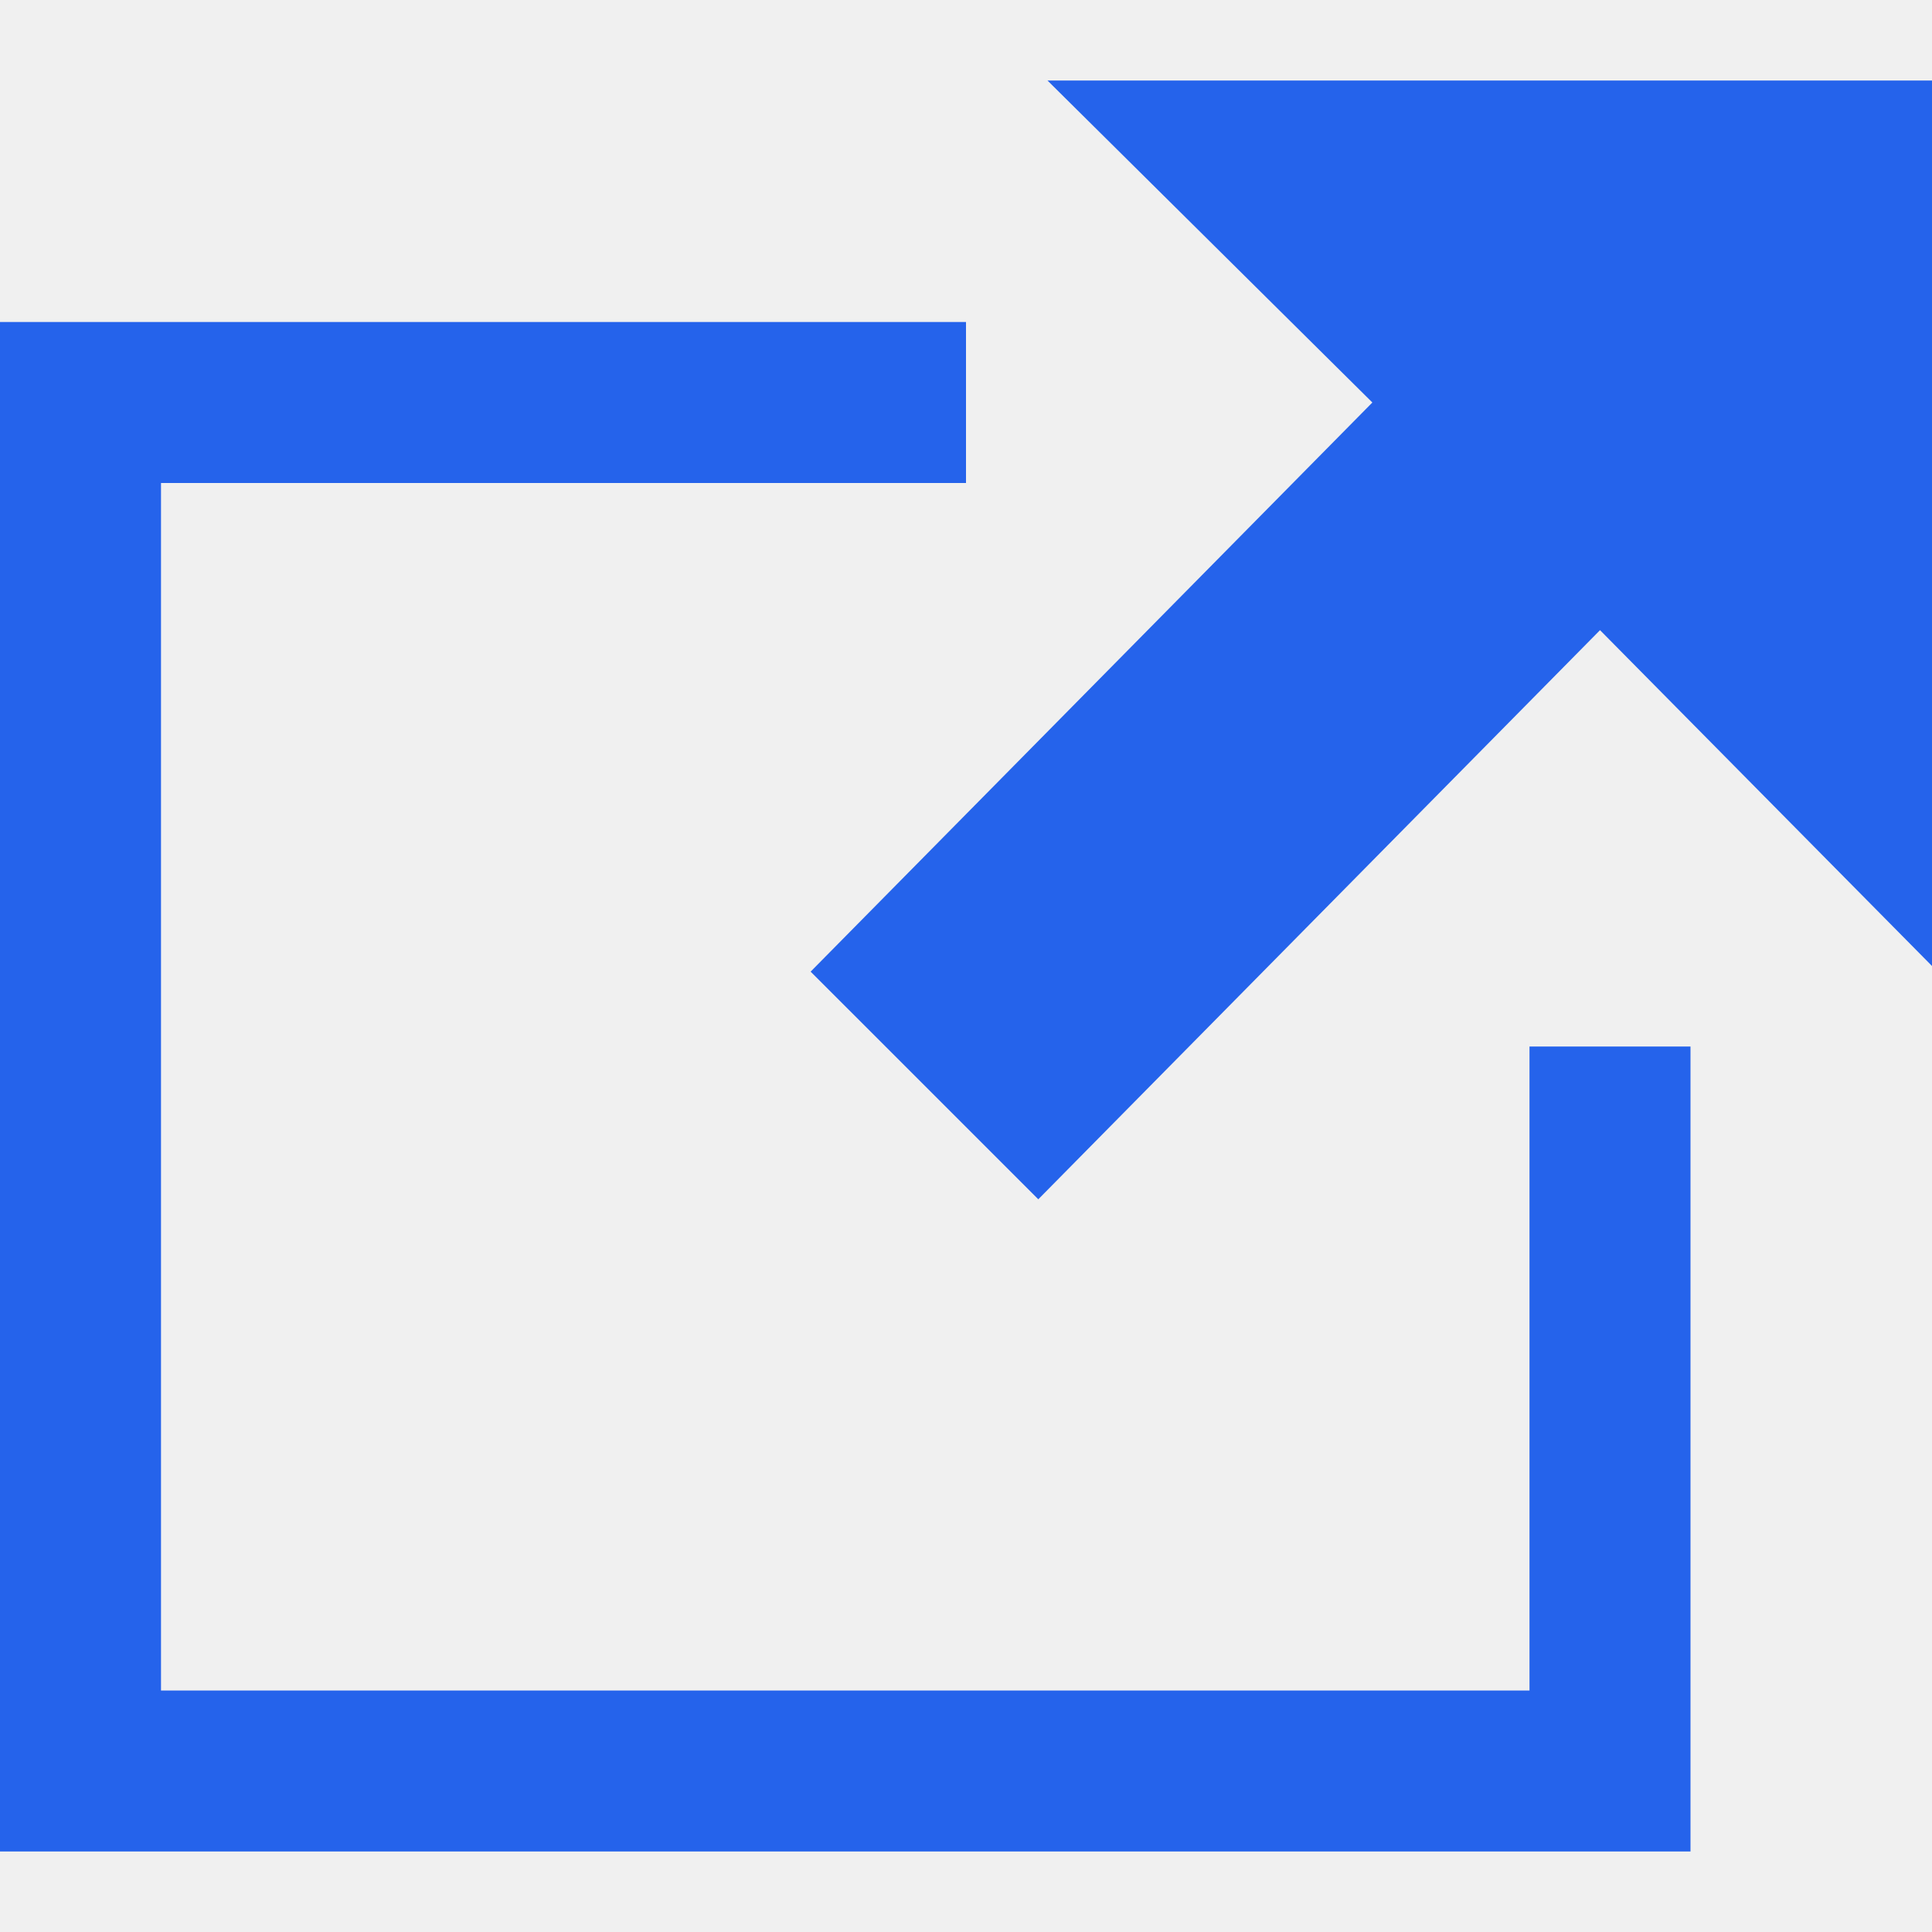
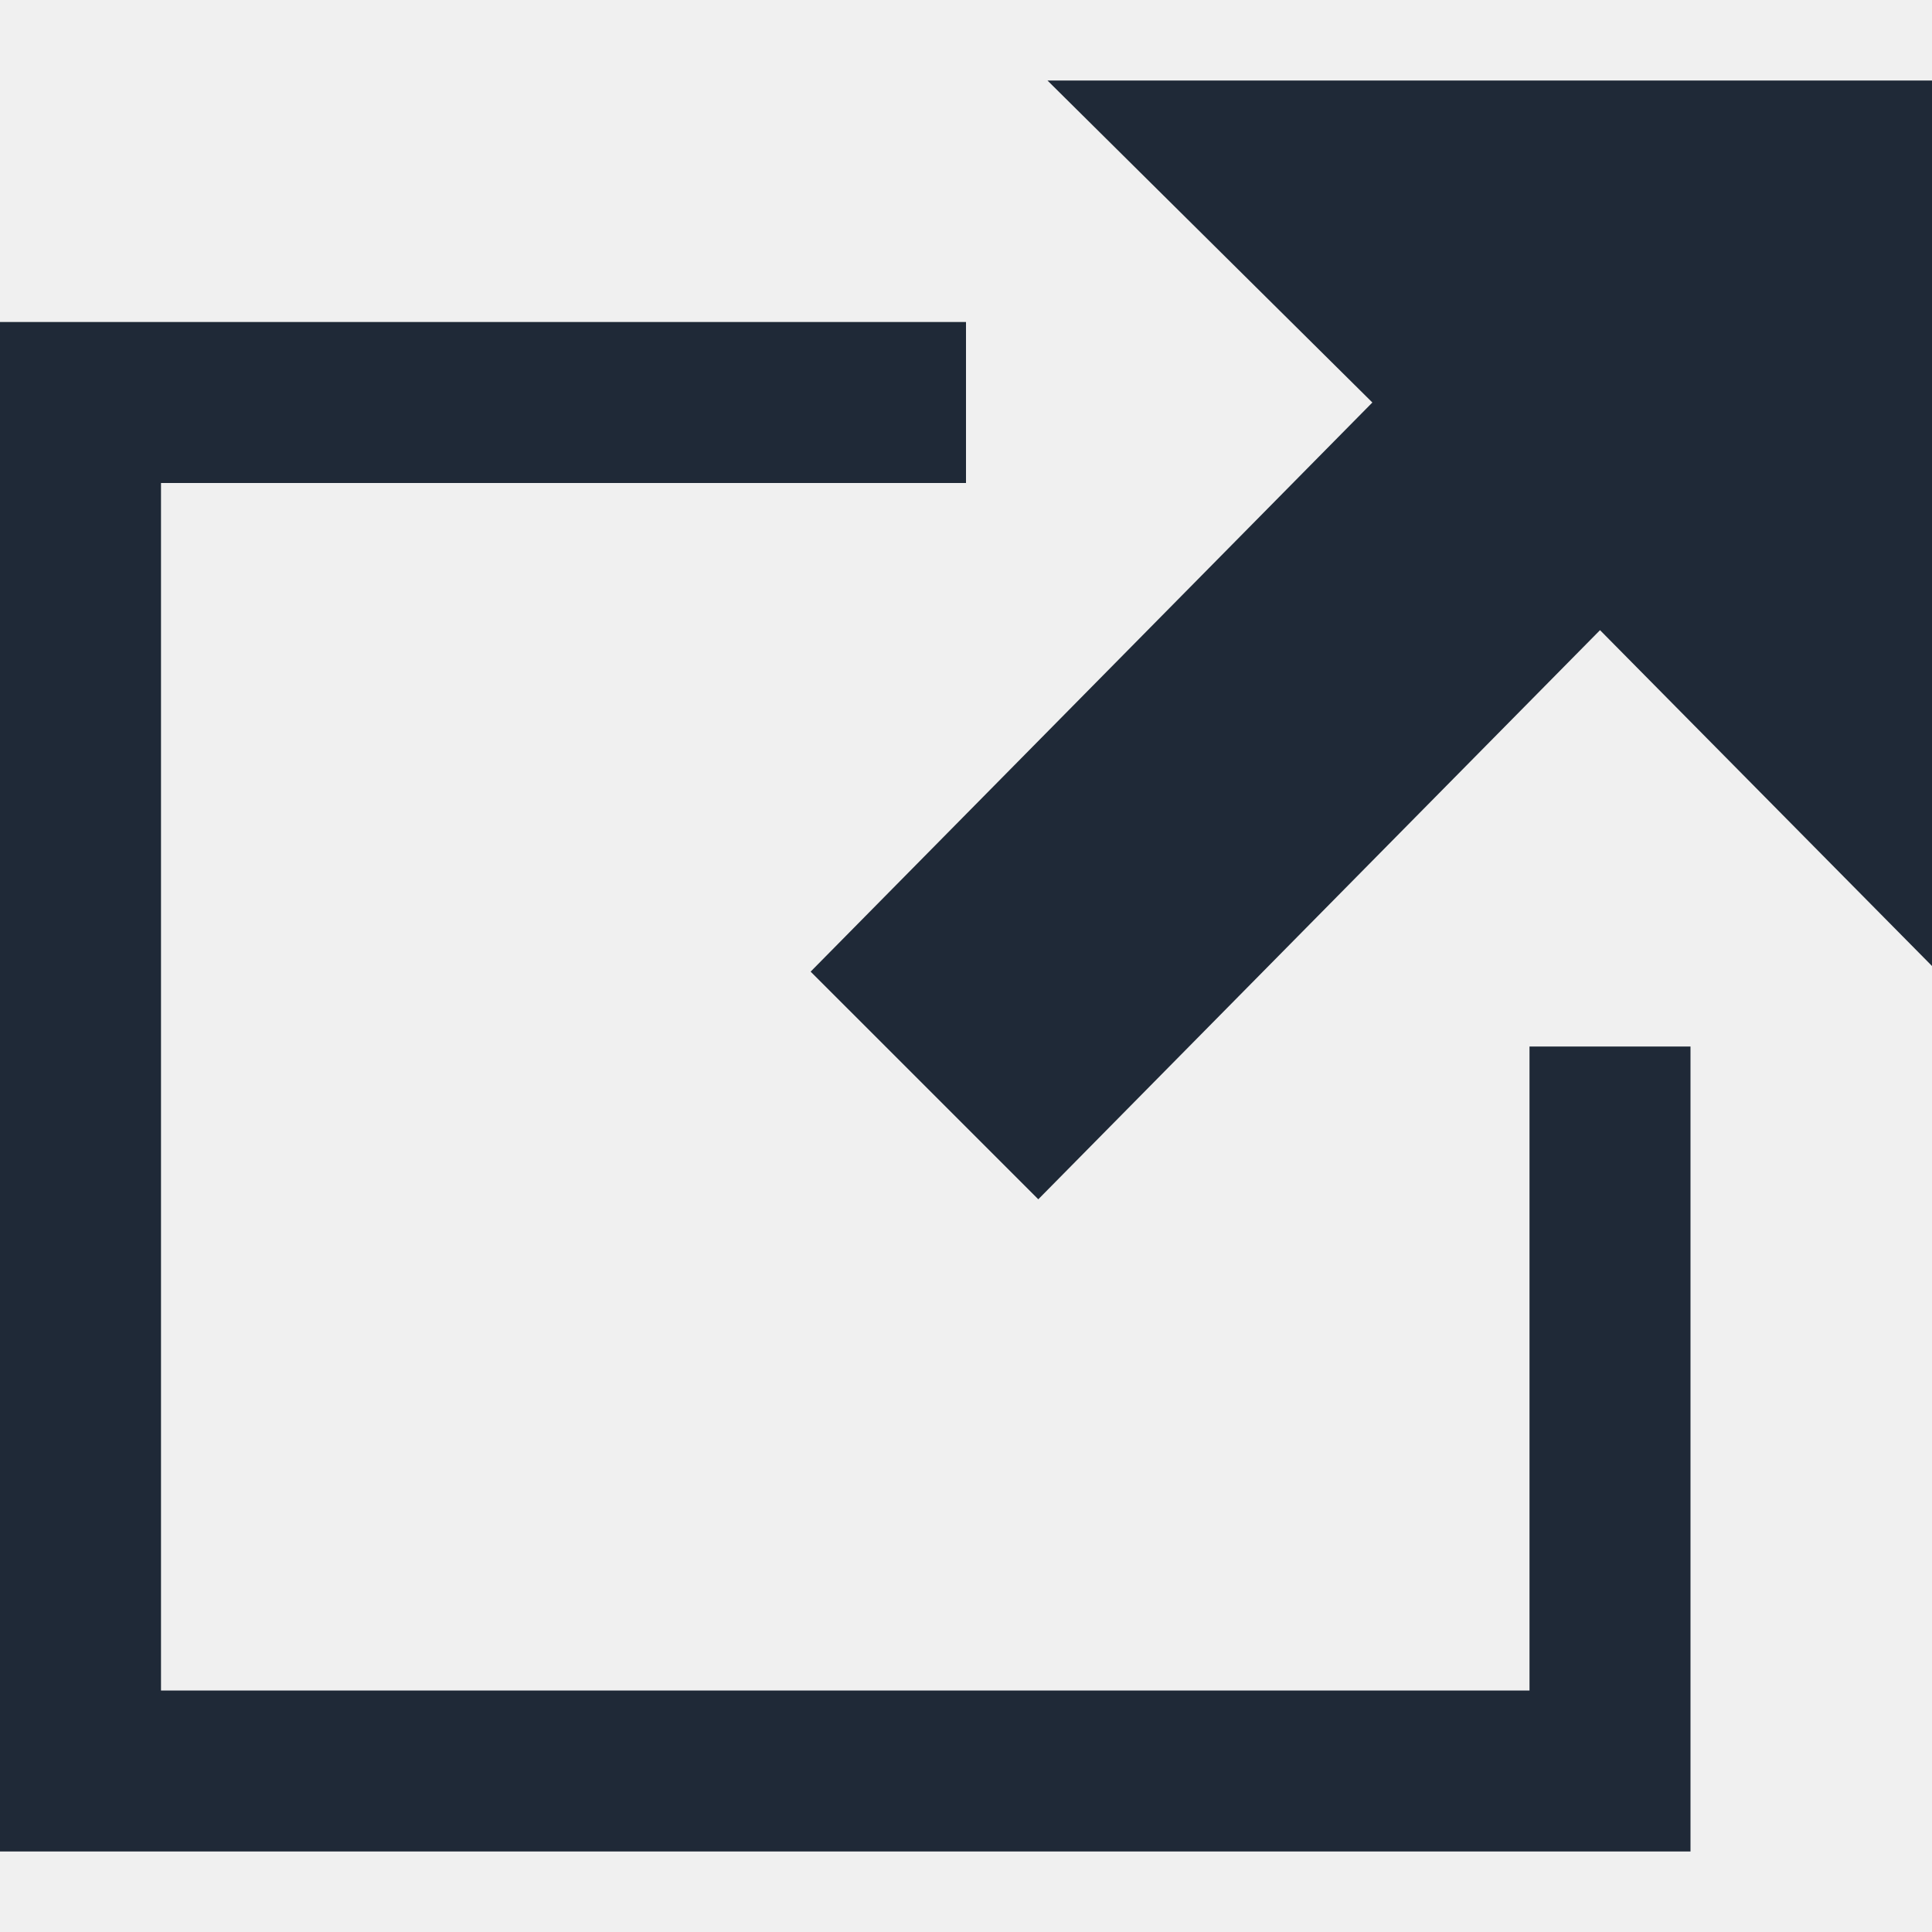
- <svg xmlns="http://www.w3.org/2000/svg" width="12" height="12" viewBox="0 0 12 12" fill="none">
+ <svg xmlns="http://www.w3.org/2000/svg" width="12" height="12" viewBox="0 0 12 12" fill="initial">
  <g clip-path="url(#clip0_194_40)">
-     <path d="M10.5 6.5V11.5H0V2H6V3H1V10.5H9.5V6.5H10.5ZM12 0.5H6.506L8.524 2.5L5.035 6.035L6.449 7.449L9.938 3.914L12 6V0.5Z" fill="#2563EB" />
+     <path d="M10.5 6.5V11.5H0V2H6V3H1V10.5H9.5V6.5H10.5ZM12 0.5H6.506L8.524 2.5L5.035 6.035L6.449 7.449L9.938 3.914L12 6V0.5Z" fill="#1F2937" />
  </g>
  <defs>
    <clipPath id="clip0_194_40">
      <rect width="12" height="12" fill="white" />
    </clipPath>
  </defs>
</svg>
